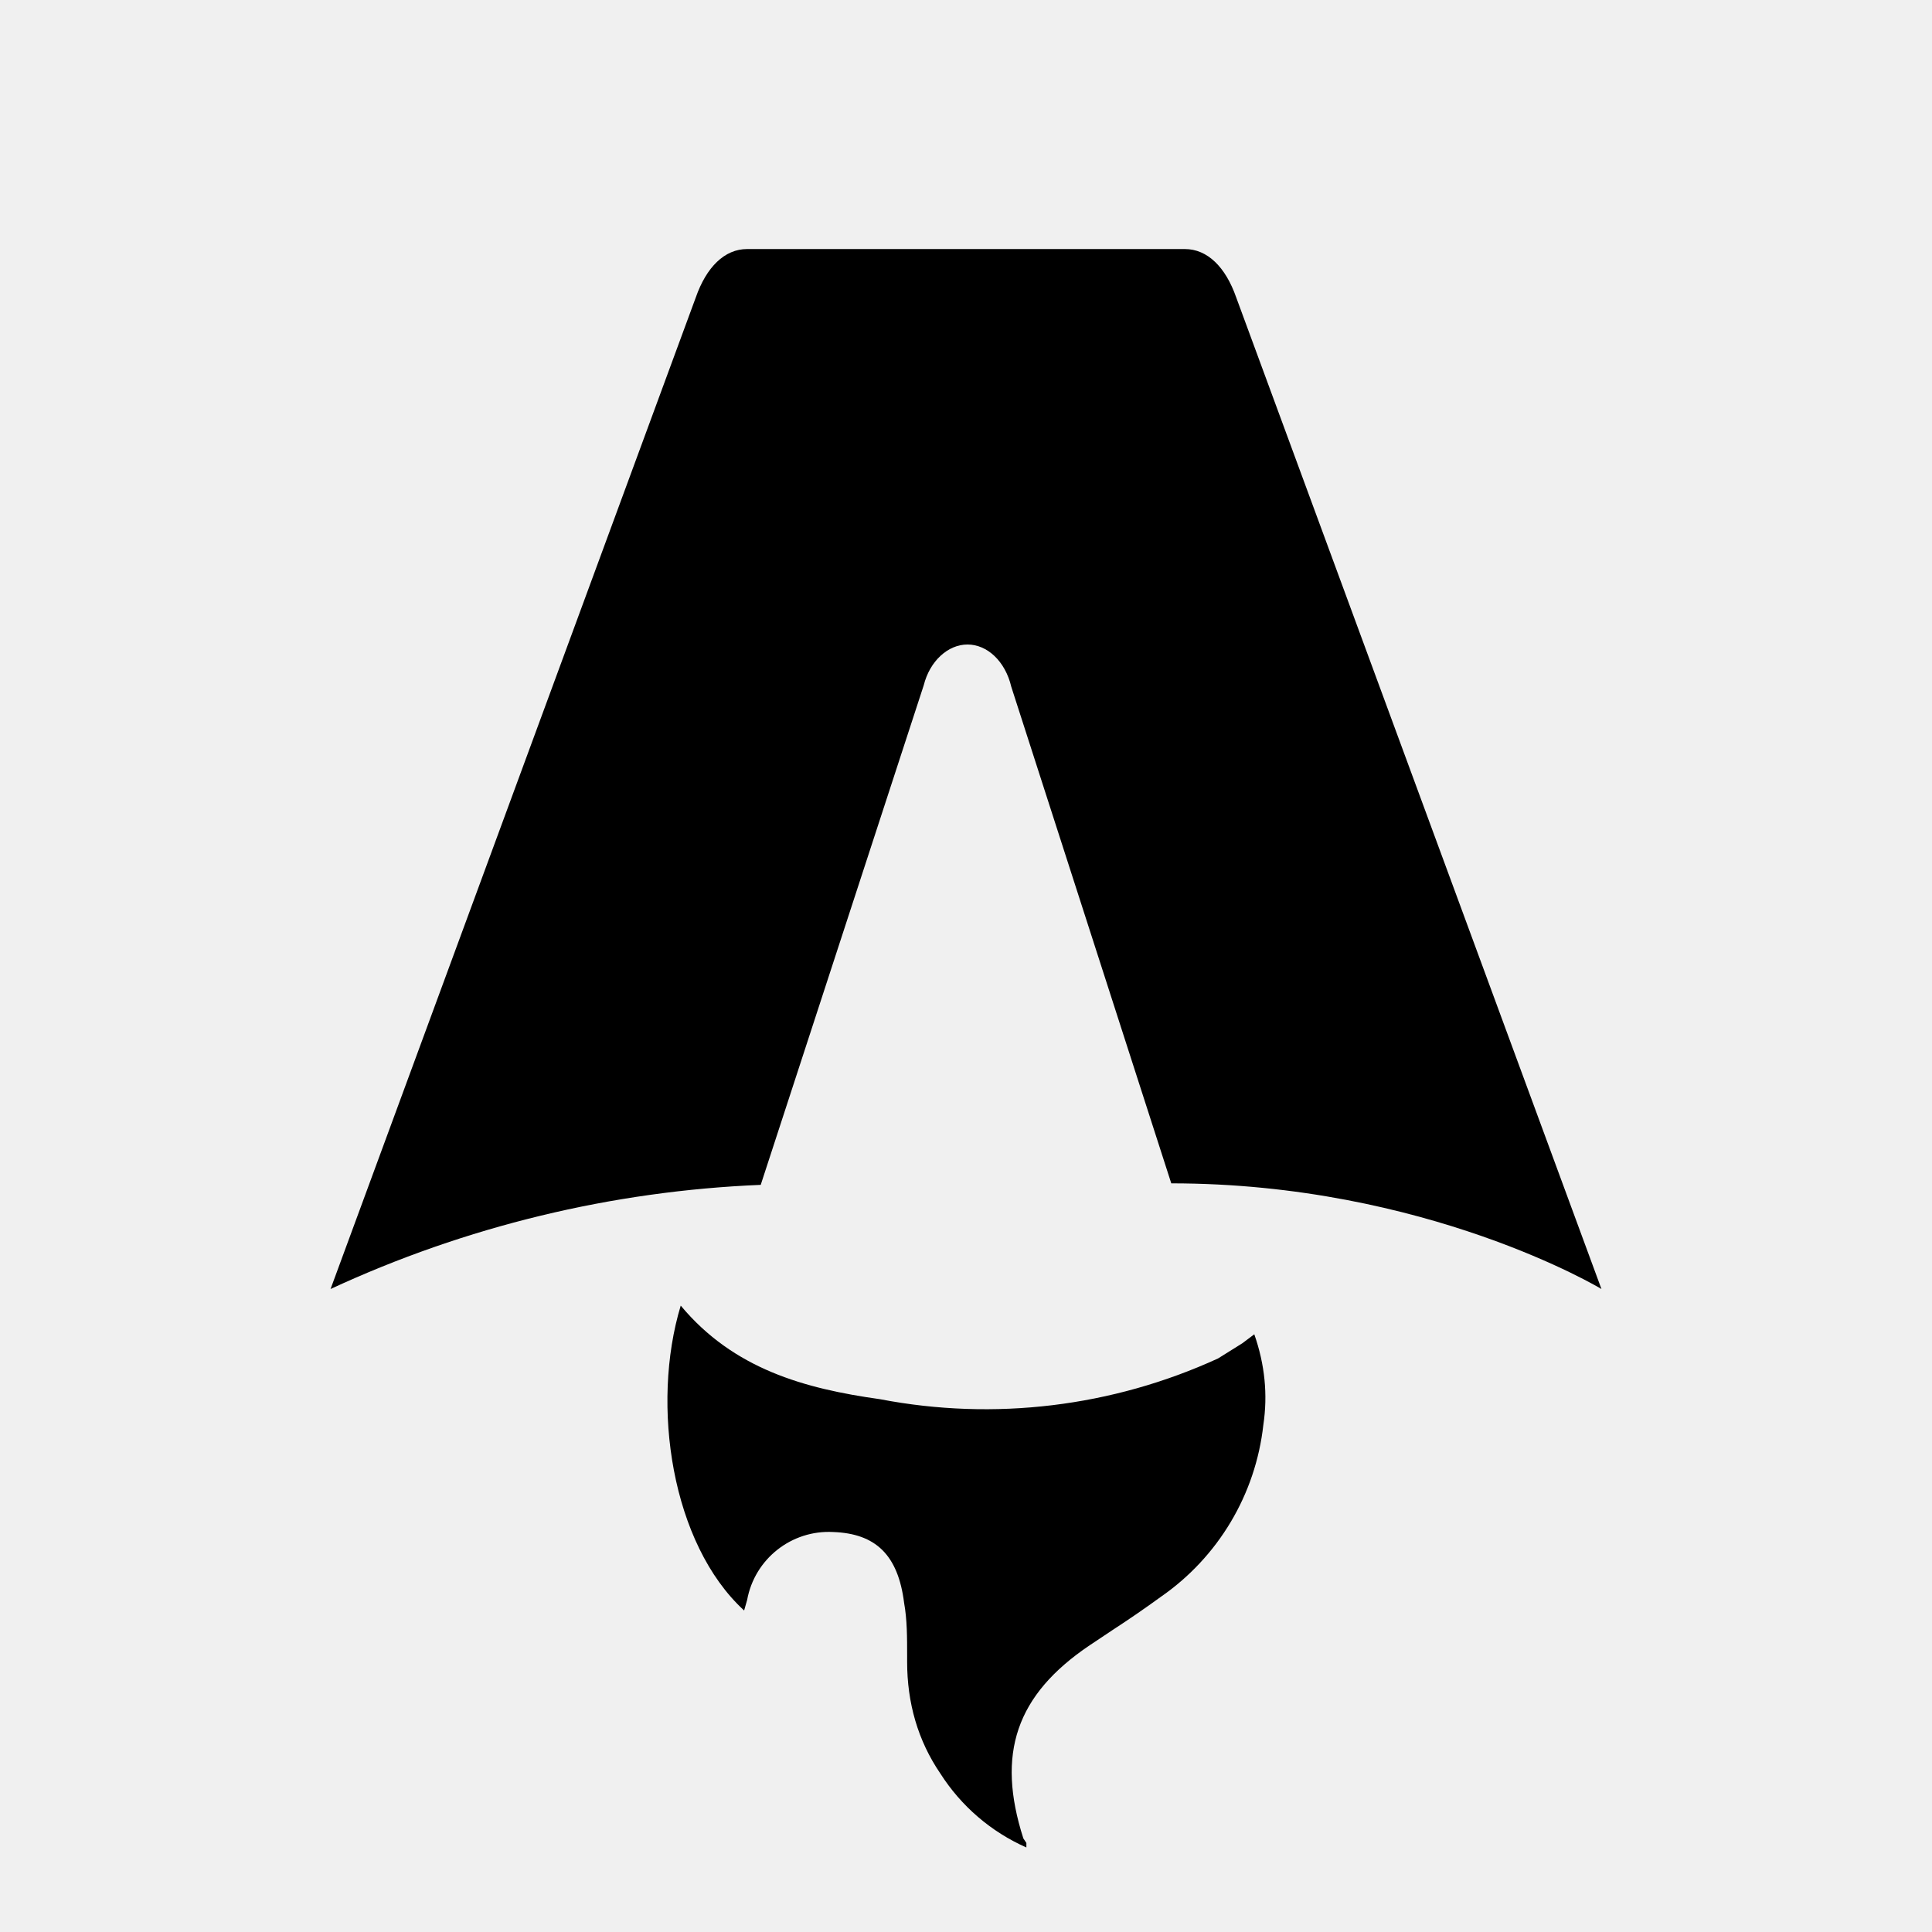
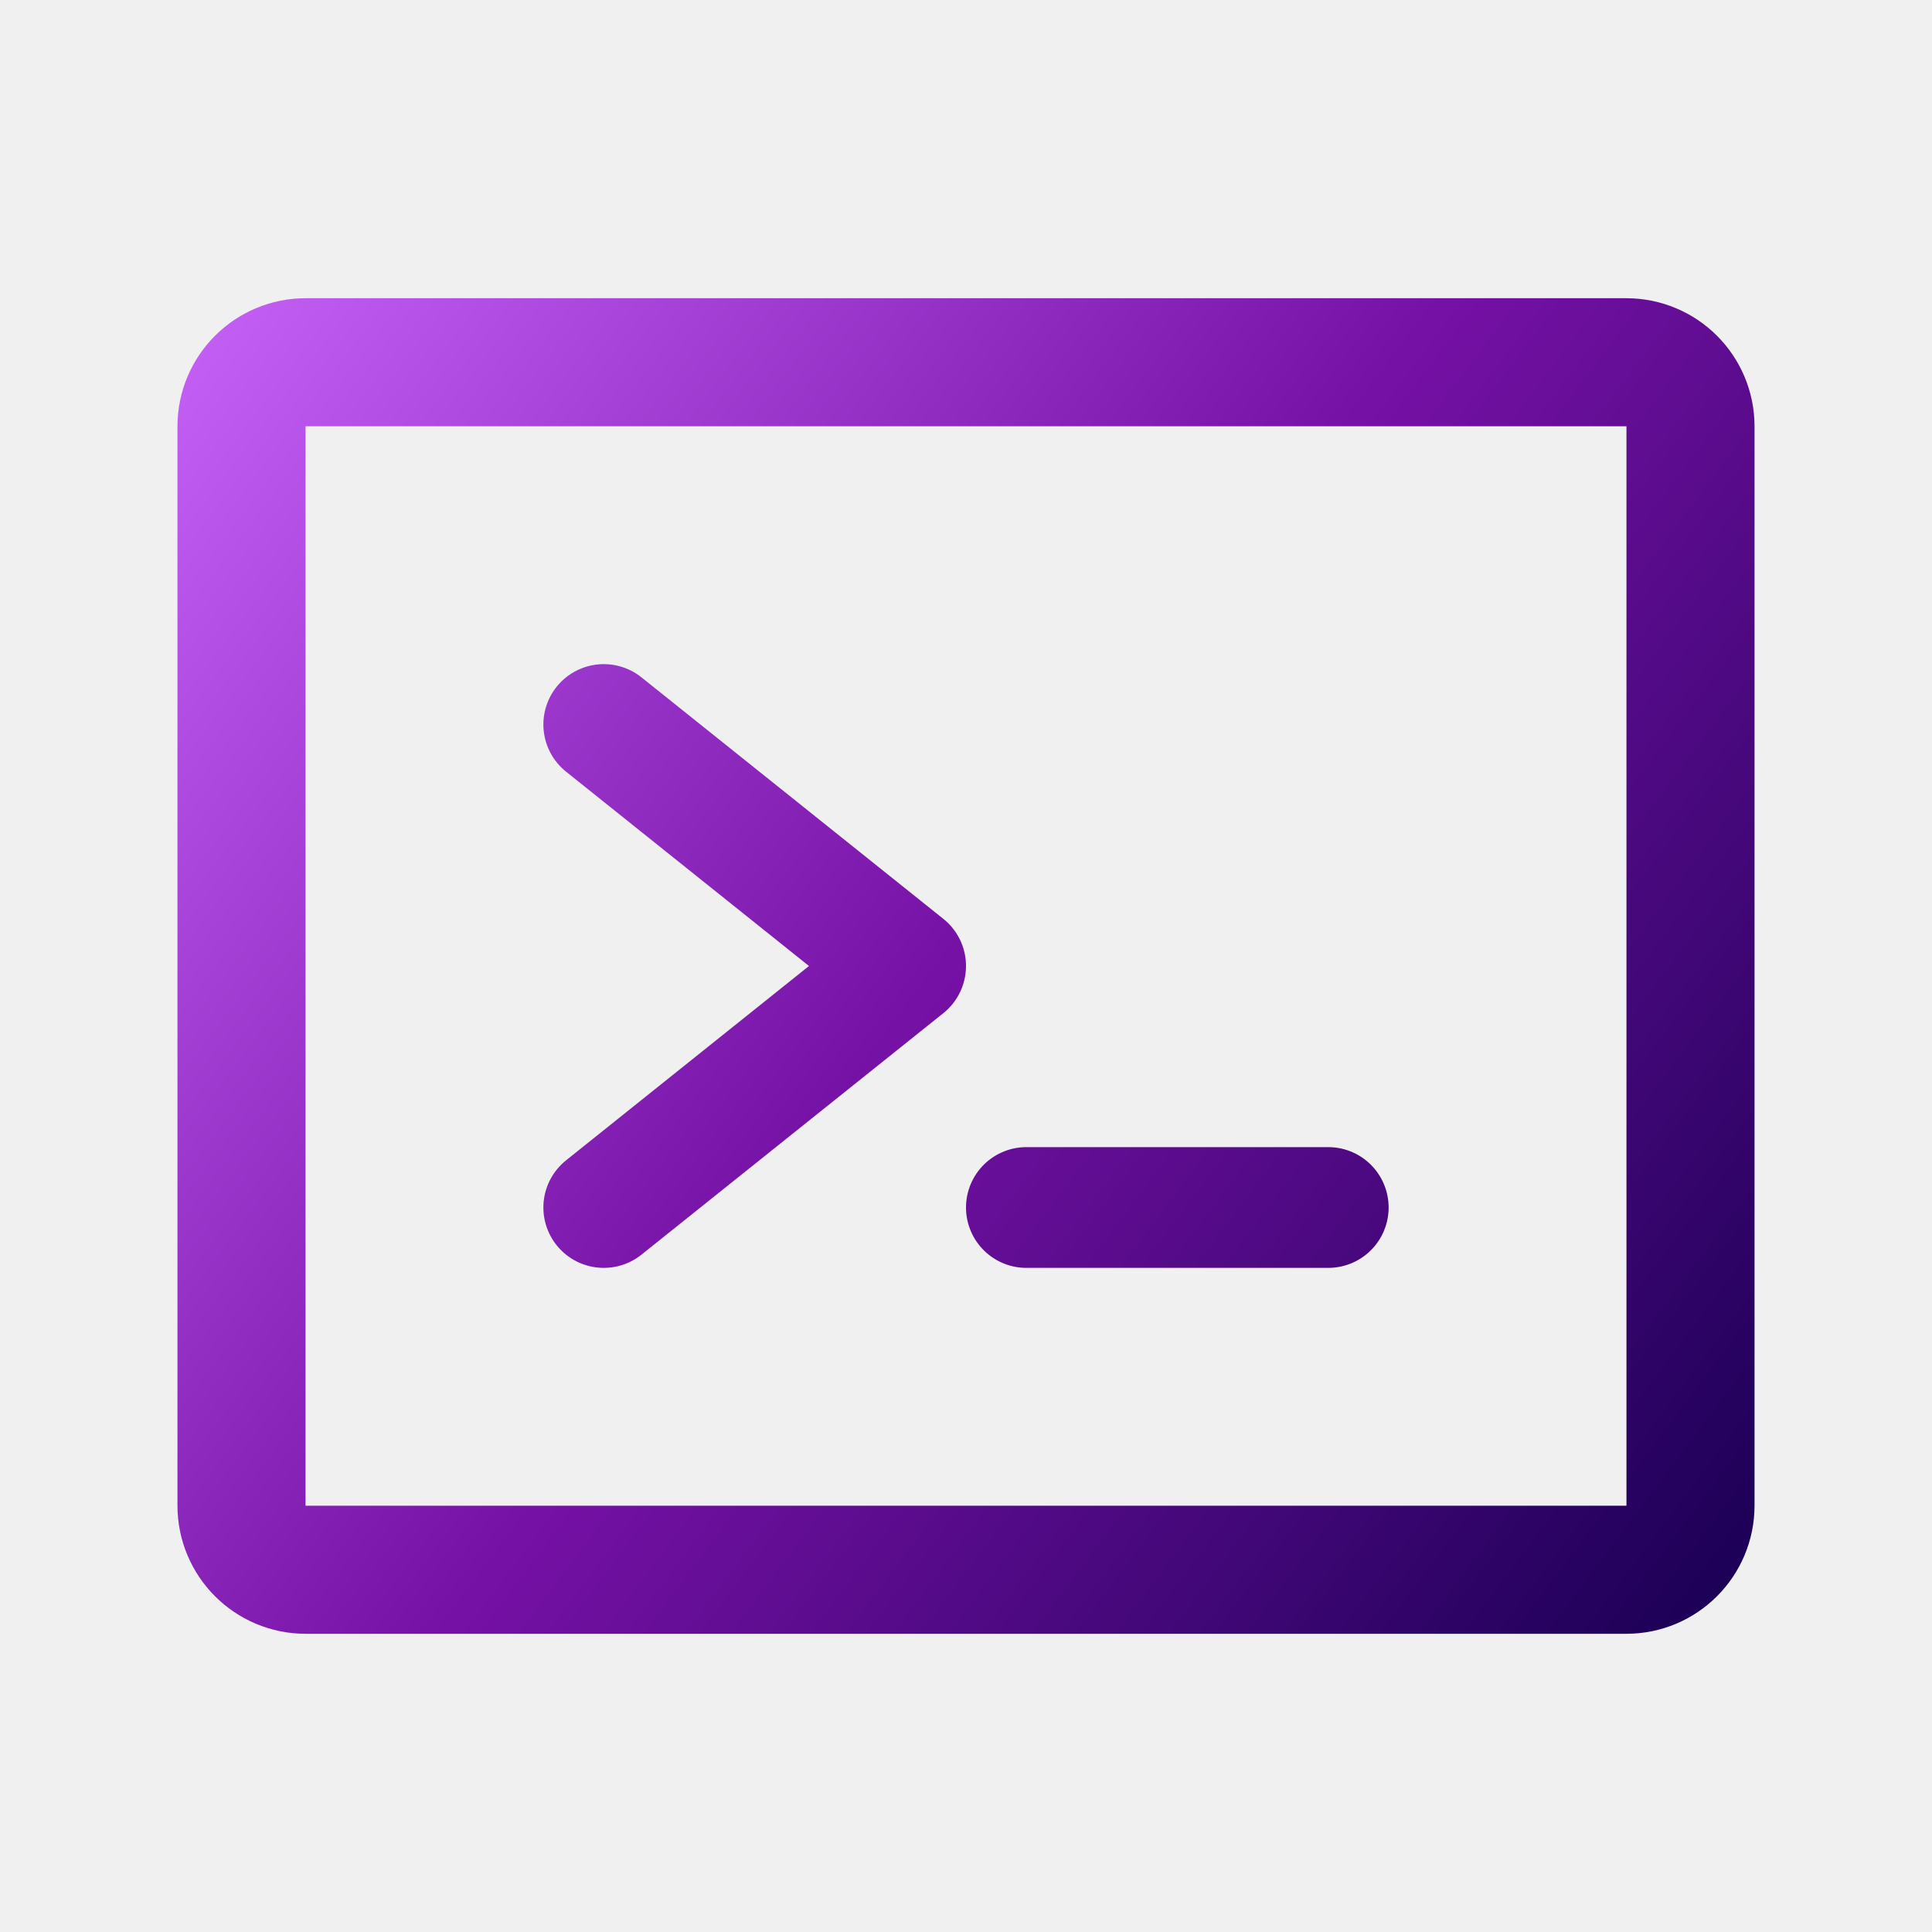
- <svg xmlns="http://www.w3.org/2000/svg" fill="none" viewBox="0 0 128 128">
-   <path d="M50.4 78.5a75.1 75.1 0 0 0-28.5 6.9l24.2-65.7c.7-2 1.9-3.2 3.4-3.2h29c1.5 0 2.7 1.2 3.4 3.2l24.2 65.7s-11.6-7-28.5-7L67 45.5c-.4-1.7-1.6-2.8-2.9-2.8-1.3 0-2.5 1.1-2.9 2.7L50.4 78.5Zm-1.1 28.2Zm-4.2-20.2c-2 6.6-.6 15.8 4.2 20.2a17.5 17.5 0 0 1 .2-.7 5.5 5.5 0 0 1 5.7-4.5c2.8.1 4.3 1.5 4.7 4.7.2 1.1.2 2.3.2 3.5v.4c0 2.7.7 5.2 2.2 7.4a13 13 0 0 0 5.7 4.9v-.3l-.2-.3c-1.8-5.6-.5-9.5 4.4-12.8l1.5-1a73 73 0 0 0 3.2-2.2 16 16 0 0 0 6.8-11.4c.3-2 .1-4-.6-6l-.8.6-1.6 1a37 37 0 0 1-22.4 2.7c-5-.7-9.7-2-13.2-6.2Z" />
-   <style>
-         path { fill: #000; }
-         @media (prefers-color-scheme: dark) {
-             path { fill: #FFF; }
-         }
-     </style>
+ <svg xmlns="http://www.w3.org/2000/svg" width="40" height="40" viewBox="0 0 256 256" aria-hidden="true" stroke="url(#icon-gradient)" fill="url(#icon-gradient)">
+   <g>
+     <path fill="none" stroke-linecap="round" stroke-linejoin="round" stroke-width="16" d="m80 96 40 32-40 32m56 0h40" />
+     <rect width="192" height="160" x="32" y="48" fill="none" stroke-linecap="round" stroke-linejoin="round" stroke-width="16.97" rx="8.5" />
+   </g>
+   <linearGradient id="icon-gradient" x1="23" x2="235" y1="43" y2="202" gradientUnits="userSpaceOnUse">
+     <stop stop-color="#c561f6" />
+     <stop offset=".5" stop-color="#7611a6" />
+     <stop offset="1" stop-color="#1c0056" />
+   </linearGradient>
</svg>
